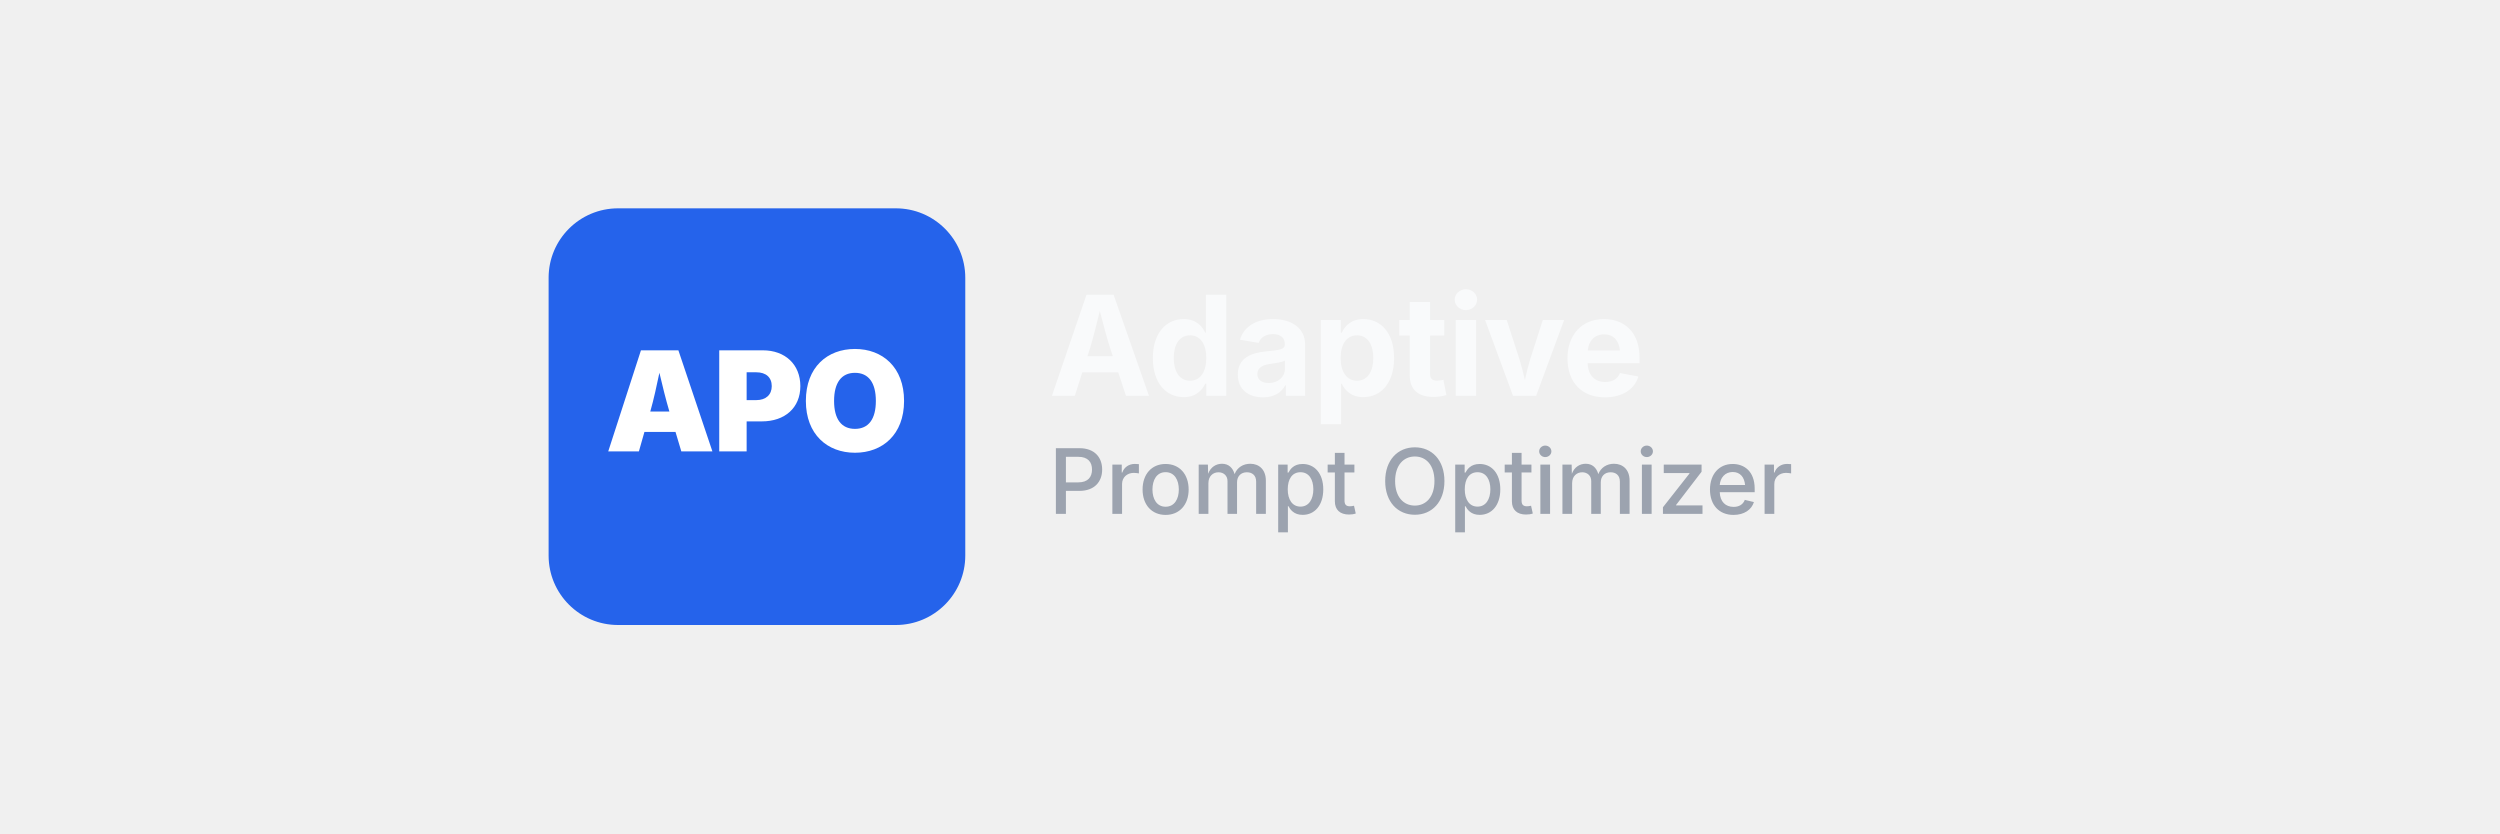
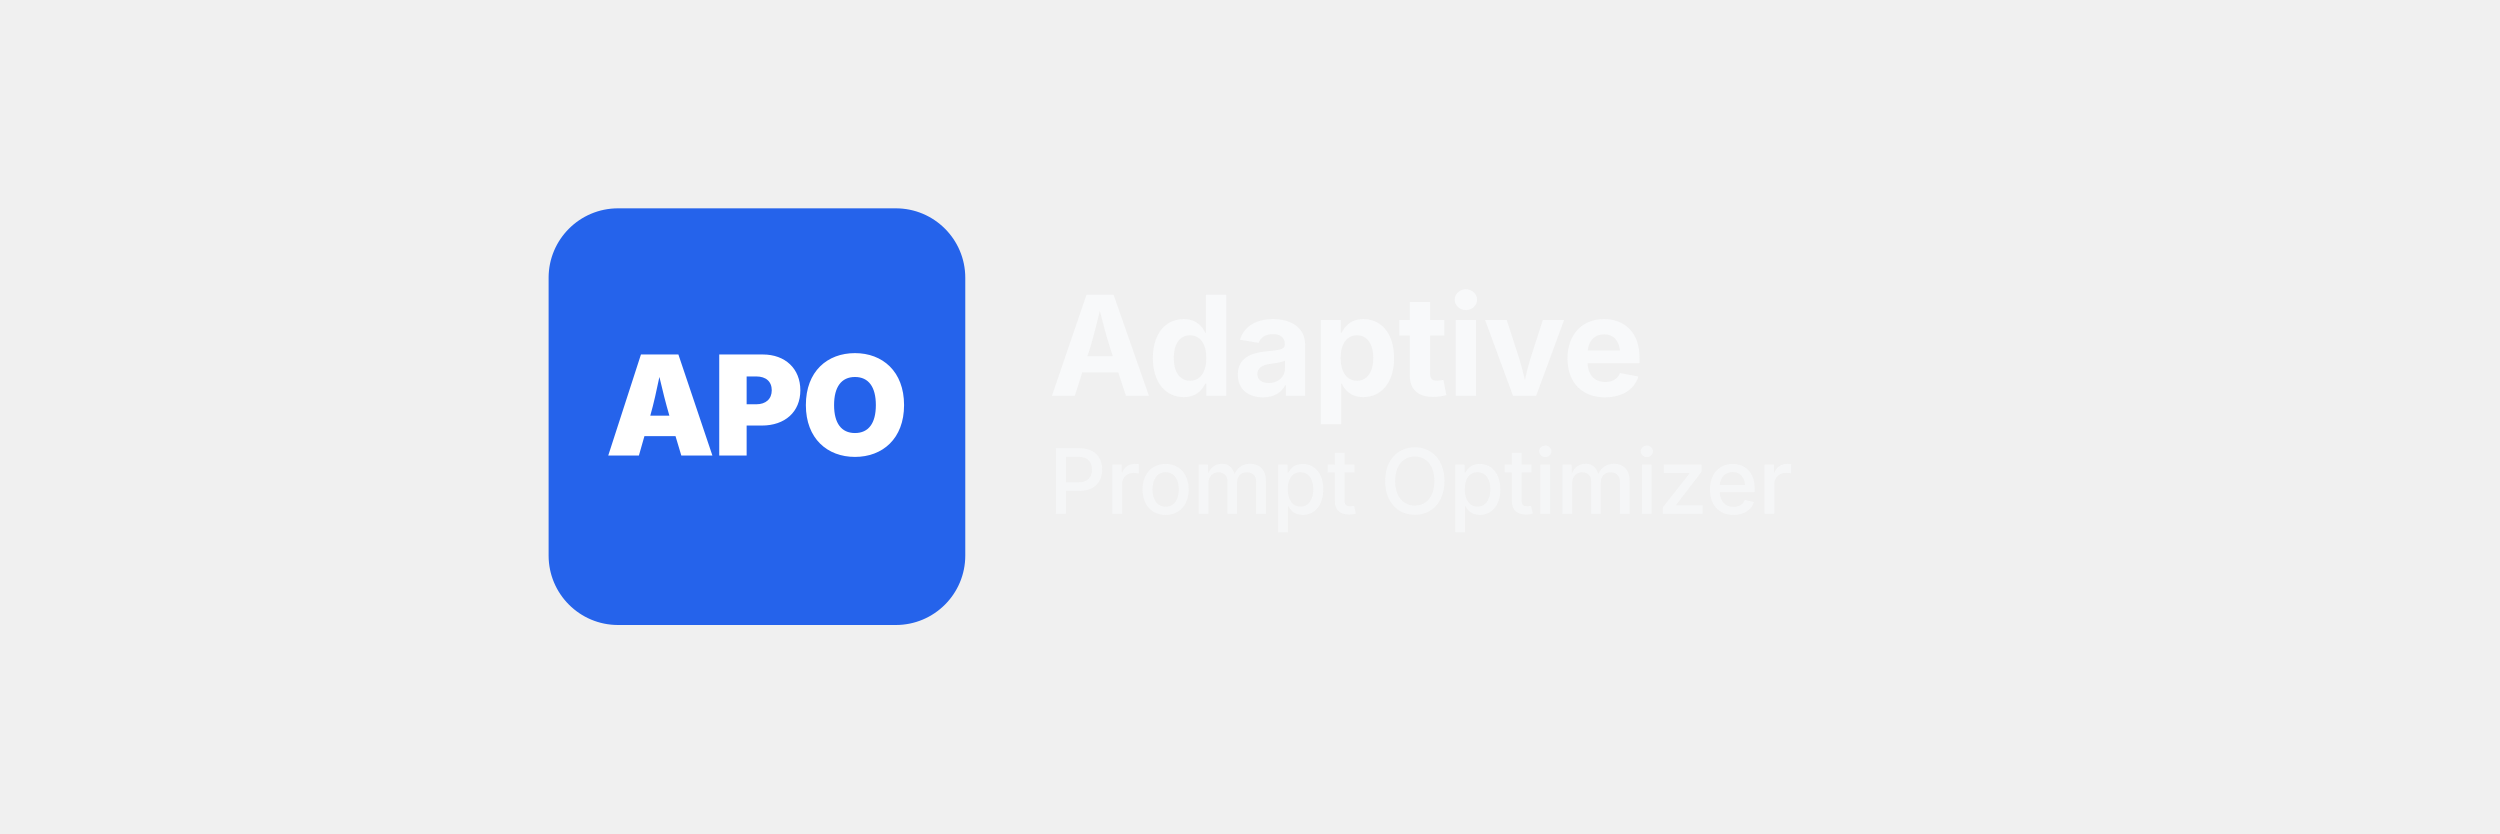
<svg xmlns="http://www.w3.org/2000/svg" width="720" height="240" viewBox="0 0 720 240">
  <rect width="720" height="240" fill="none" />
  <g transform="translate(360,120)" text-rendering="geometricPrecision">
    <rect x="-202" y="-60" width="120" height="120" rx="20" fill="#2563EB" />
-     <text x="-142" y="0" dy=".25em" text-anchor="middle" alignment-baseline="middle" font-family="Inter, system-ui, -apple-system, 'Segoe UI', Roboto, Helvetica, Arial, sans-serif" font-weight="900" font-size="40" letter-spacing="-0.8" fill="#FFFFFF">APO</text>
+     <text x="-142" y="0" dy="0.28em" text-anchor="middle" alignment-baseline="middle" font-family="Inter, system-ui, -apple-system, 'Segoe UI', Roboto, Helvetica, Arial, sans-serif" font-weight="900" font-size="40" letter-spacing="-0.8" fill="#FFFFFF">APO</text>
    <g transform="translate(-58,2)">
-       <text x="0" y="-8" font-family="Inter, system-ui, -apple-system, 'Segoe UI', Roboto, Helvetica, Arial, sans-serif" font-weight="700" font-size="40" letter-spacing="-0.5" fill="#F9FAFB" lengthAdjust="spacing" textLength="260">Adaptive</text>
-       <text x="0" y="26" font-family="Inter, system-ui, -apple-system, 'Segoe UI', Roboto, Helvetica, Arial, sans-serif" font-weight="500" font-size="26" letter-spacing="-0.2" fill="#9CA3AF" lengthAdjust="spacing" textLength="260">Prompt Optimizer</text>
+       <text x="0" y="-8" font-family="Inter, system-ui, -apple-system, 'Segoe UI', Roboto, Helvetica, Arial, sans-serif" font-weight="700" font-size="40" letter-spacing="-0.5" fill="#F9FAFB" fill-opacity="0.92" lengthAdjust="spacing" textLength="260">Adaptive</text>
+       <text x="0" y="26" font-family="Inter, system-ui, -apple-system, 'Segoe UI', Roboto, Helvetica, Arial, sans-serif" font-weight="500" font-size="26" letter-spacing="-0.2" fill="#F9FAFB" fill-opacity="0.62" lengthAdjust="spacing" textLength="260">Prompt Optimizer</text>
    </g>
  </g>
</svg>
